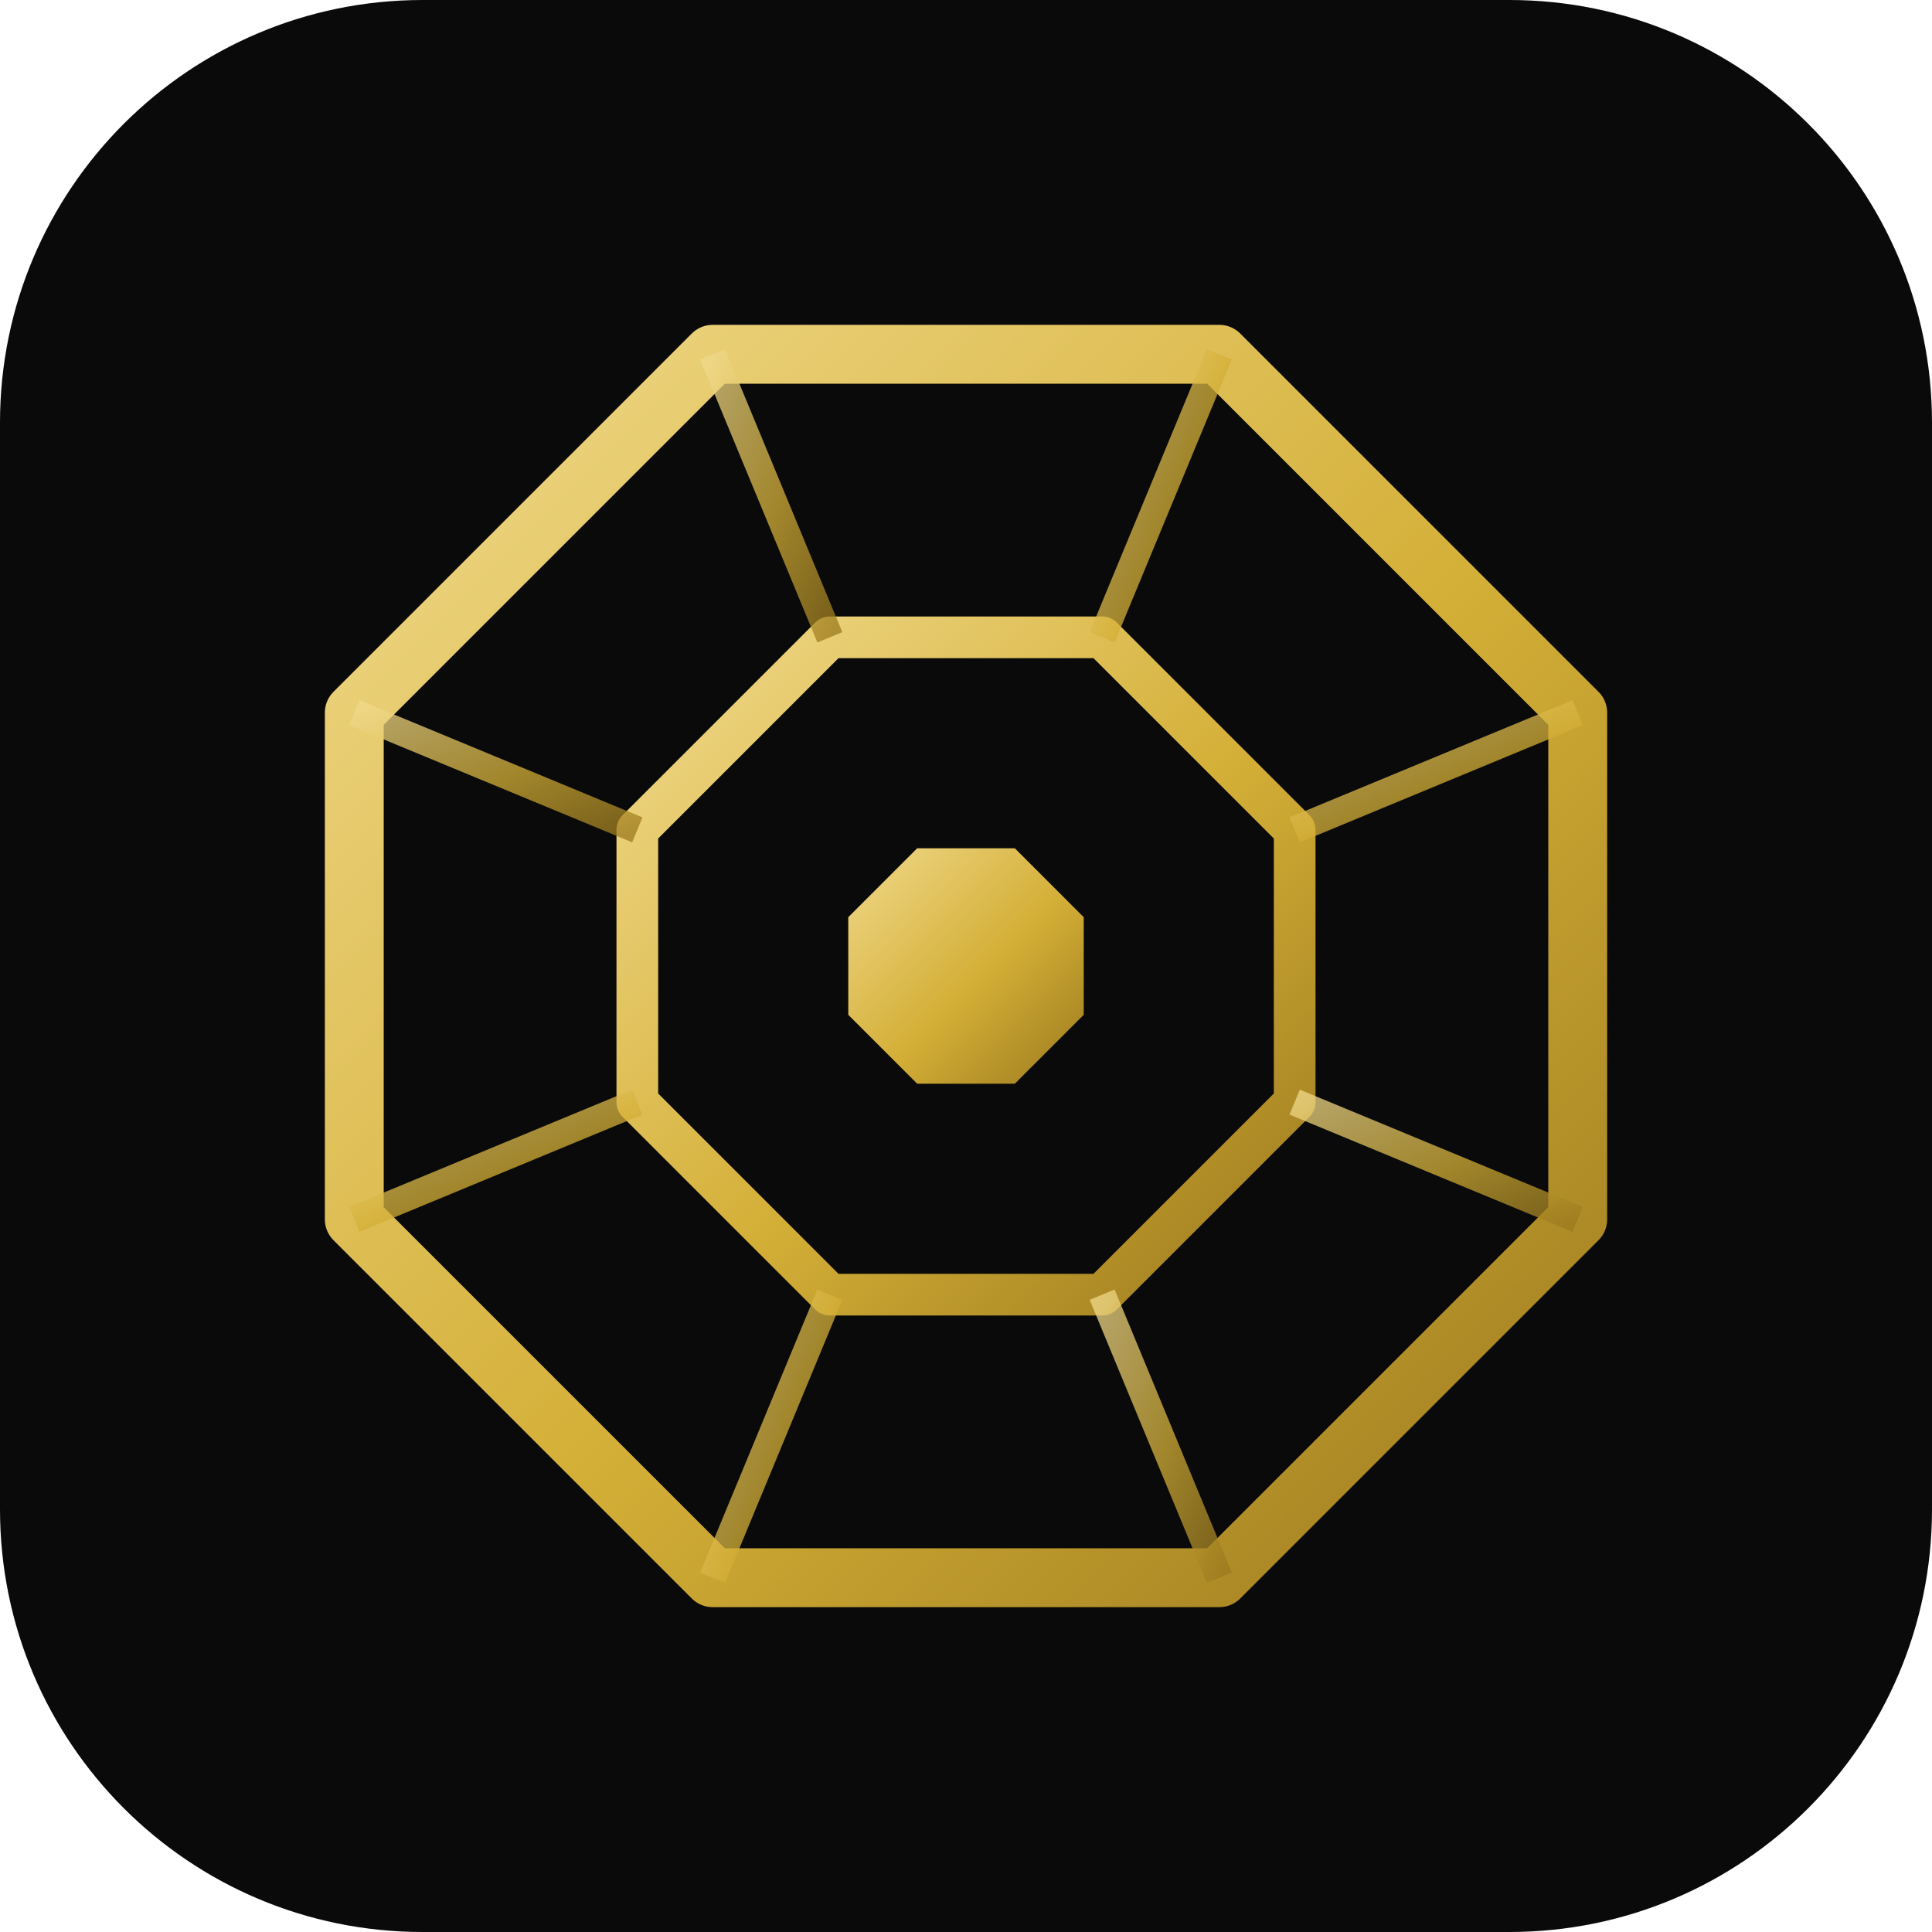
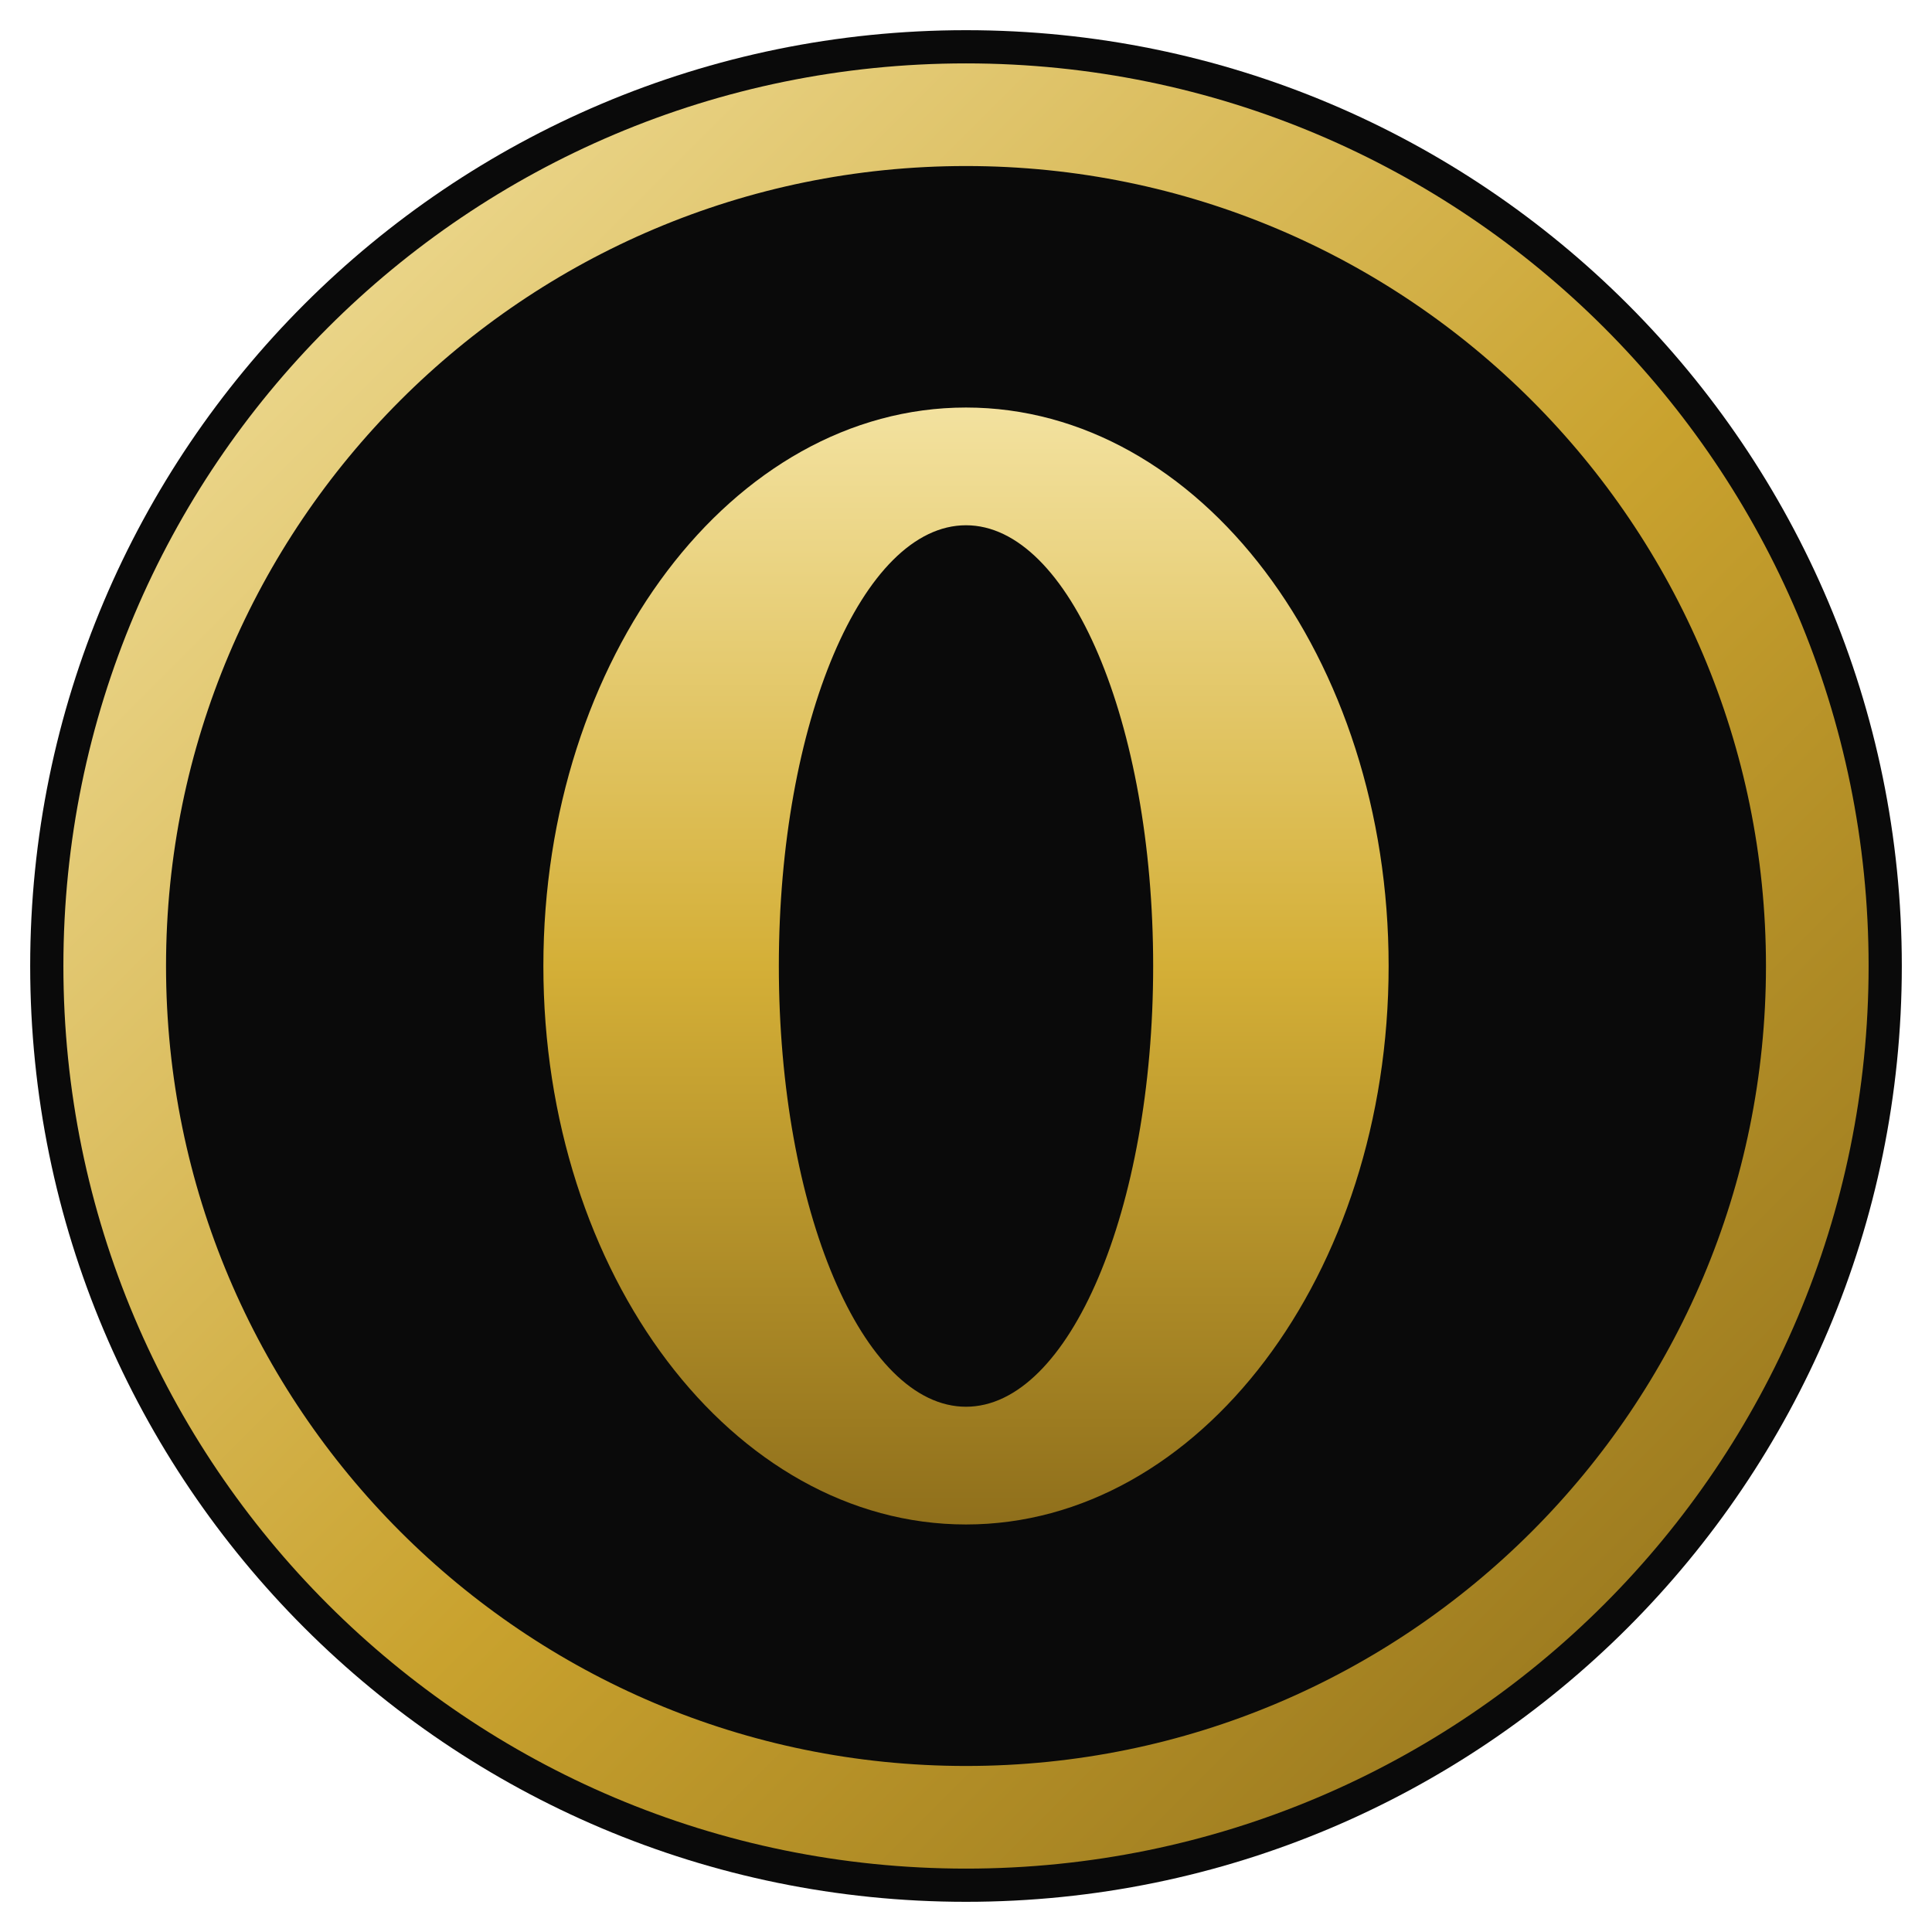
<svg xmlns="http://www.w3.org/2000/svg" viewBox="0 0 64 64">
  <defs>
-     <linearGradient id="g" x1="0" y1="0" x2="1" y2="1">
-       <stop offset="0" stop-color="#F0D98A" />
-       <stop offset=".55" stop-color="#D4AF37" />
-       <stop offset="1" stop-color="#9C7A1E" />
+     <linearGradient id="g" x1="0" y1="0" x2="0" y2="1">
+       <stop offset="0" stop-color="#F3E2A0" />
+       <stop offset=".5" stop-color="#D4AF37" />
+       <stop offset="1" stop-color="#8F6F1B" />
+     </linearGradient>
+     <linearGradient id="g2" x1="0" y1="0" x2="1" y2="1">
+       <stop offset="0" stop-color="#F3E2A0" />
+       <stop offset=".55" stop-color="#C9A22E" />
+       <stop offset="1" stop-color="#8F6F1B" />
    </linearGradient>
  </defs>
-   <rect width="64" height="64" rx="14" fill="#0A0A0A" />
-   <g transform="translate(6 6) scale(.8125)">
-     <path d="M56.94 42.33 L42.33 56.94 L21.67 56.94 L7.06 42.33 L7.06 21.67 L21.67 7.06 L42.33 7.06 L56.94 21.67 Z" fill="#0A0A0A" stroke="url(#g)" stroke-width="2.4" stroke-linejoin="round" />
-     <path d="M45.40 37.55 L37.55 45.40 L26.45 45.40 L18.60 37.55 L18.60 26.45 L26.45 18.60 L37.55 18.60 L45.40 26.45 Z" fill="none" stroke="url(#g)" stroke-width="1.7" stroke-linejoin="round" />
-     <path d="M56.94 42.33 L45.40 37.55" stroke="url(#g)" stroke-width="1.1" opacity=".75" />
-     <path d="M42.33 56.94 L37.55 45.40" stroke="url(#g)" stroke-width="1.1" opacity=".75" />
-     <path d="M21.67 56.94 L26.45 45.40" stroke="url(#g)" stroke-width="1.1" opacity=".75" />
-     <path d="M7.06 42.33 L18.60 37.55" stroke="url(#g)" stroke-width="1.1" opacity=".75" />
-     <path d="M7.06 21.67 L18.60 26.45" stroke="url(#g)" stroke-width="1.1" opacity=".75" />
-     <path d="M21.67 7.06 L26.45 18.60" stroke="url(#g)" stroke-width="1.1" opacity=".75" />
-     <path d="M42.33 7.06 L37.55 18.60" stroke="url(#g)" stroke-width="1.1" opacity=".75" />
-     <path d="M56.94 21.67 L45.40 26.45" stroke="url(#g)" stroke-width="1.1" opacity=".75" />
-     <path d="M36.80 33.99 L33.99 36.80 L30.01 36.80 L27.20 33.99 L27.20 30.01 L30.01 27.20 L33.99 27.20 L36.80 30.01 Z" fill="url(#g)" />
-   </g>
+   <circle cx="32" cy="32" r="31" fill="#0A0A0A" />
+   <circle cx="32" cy="32" r="28.2" fill="none" stroke="url(#g2)" stroke-width="3.4" />
+   <path fill-rule="evenodd" fill="url(#g)" d="M18 32a14 18.5 0 1 0 28 0a14 18.5 0 1 0 -28 0ZM25.8 32a6.2 14.6 0 1 1 12.4 0a6.2 14.6 0 1 1 -12.4 0Z" />
</svg>
